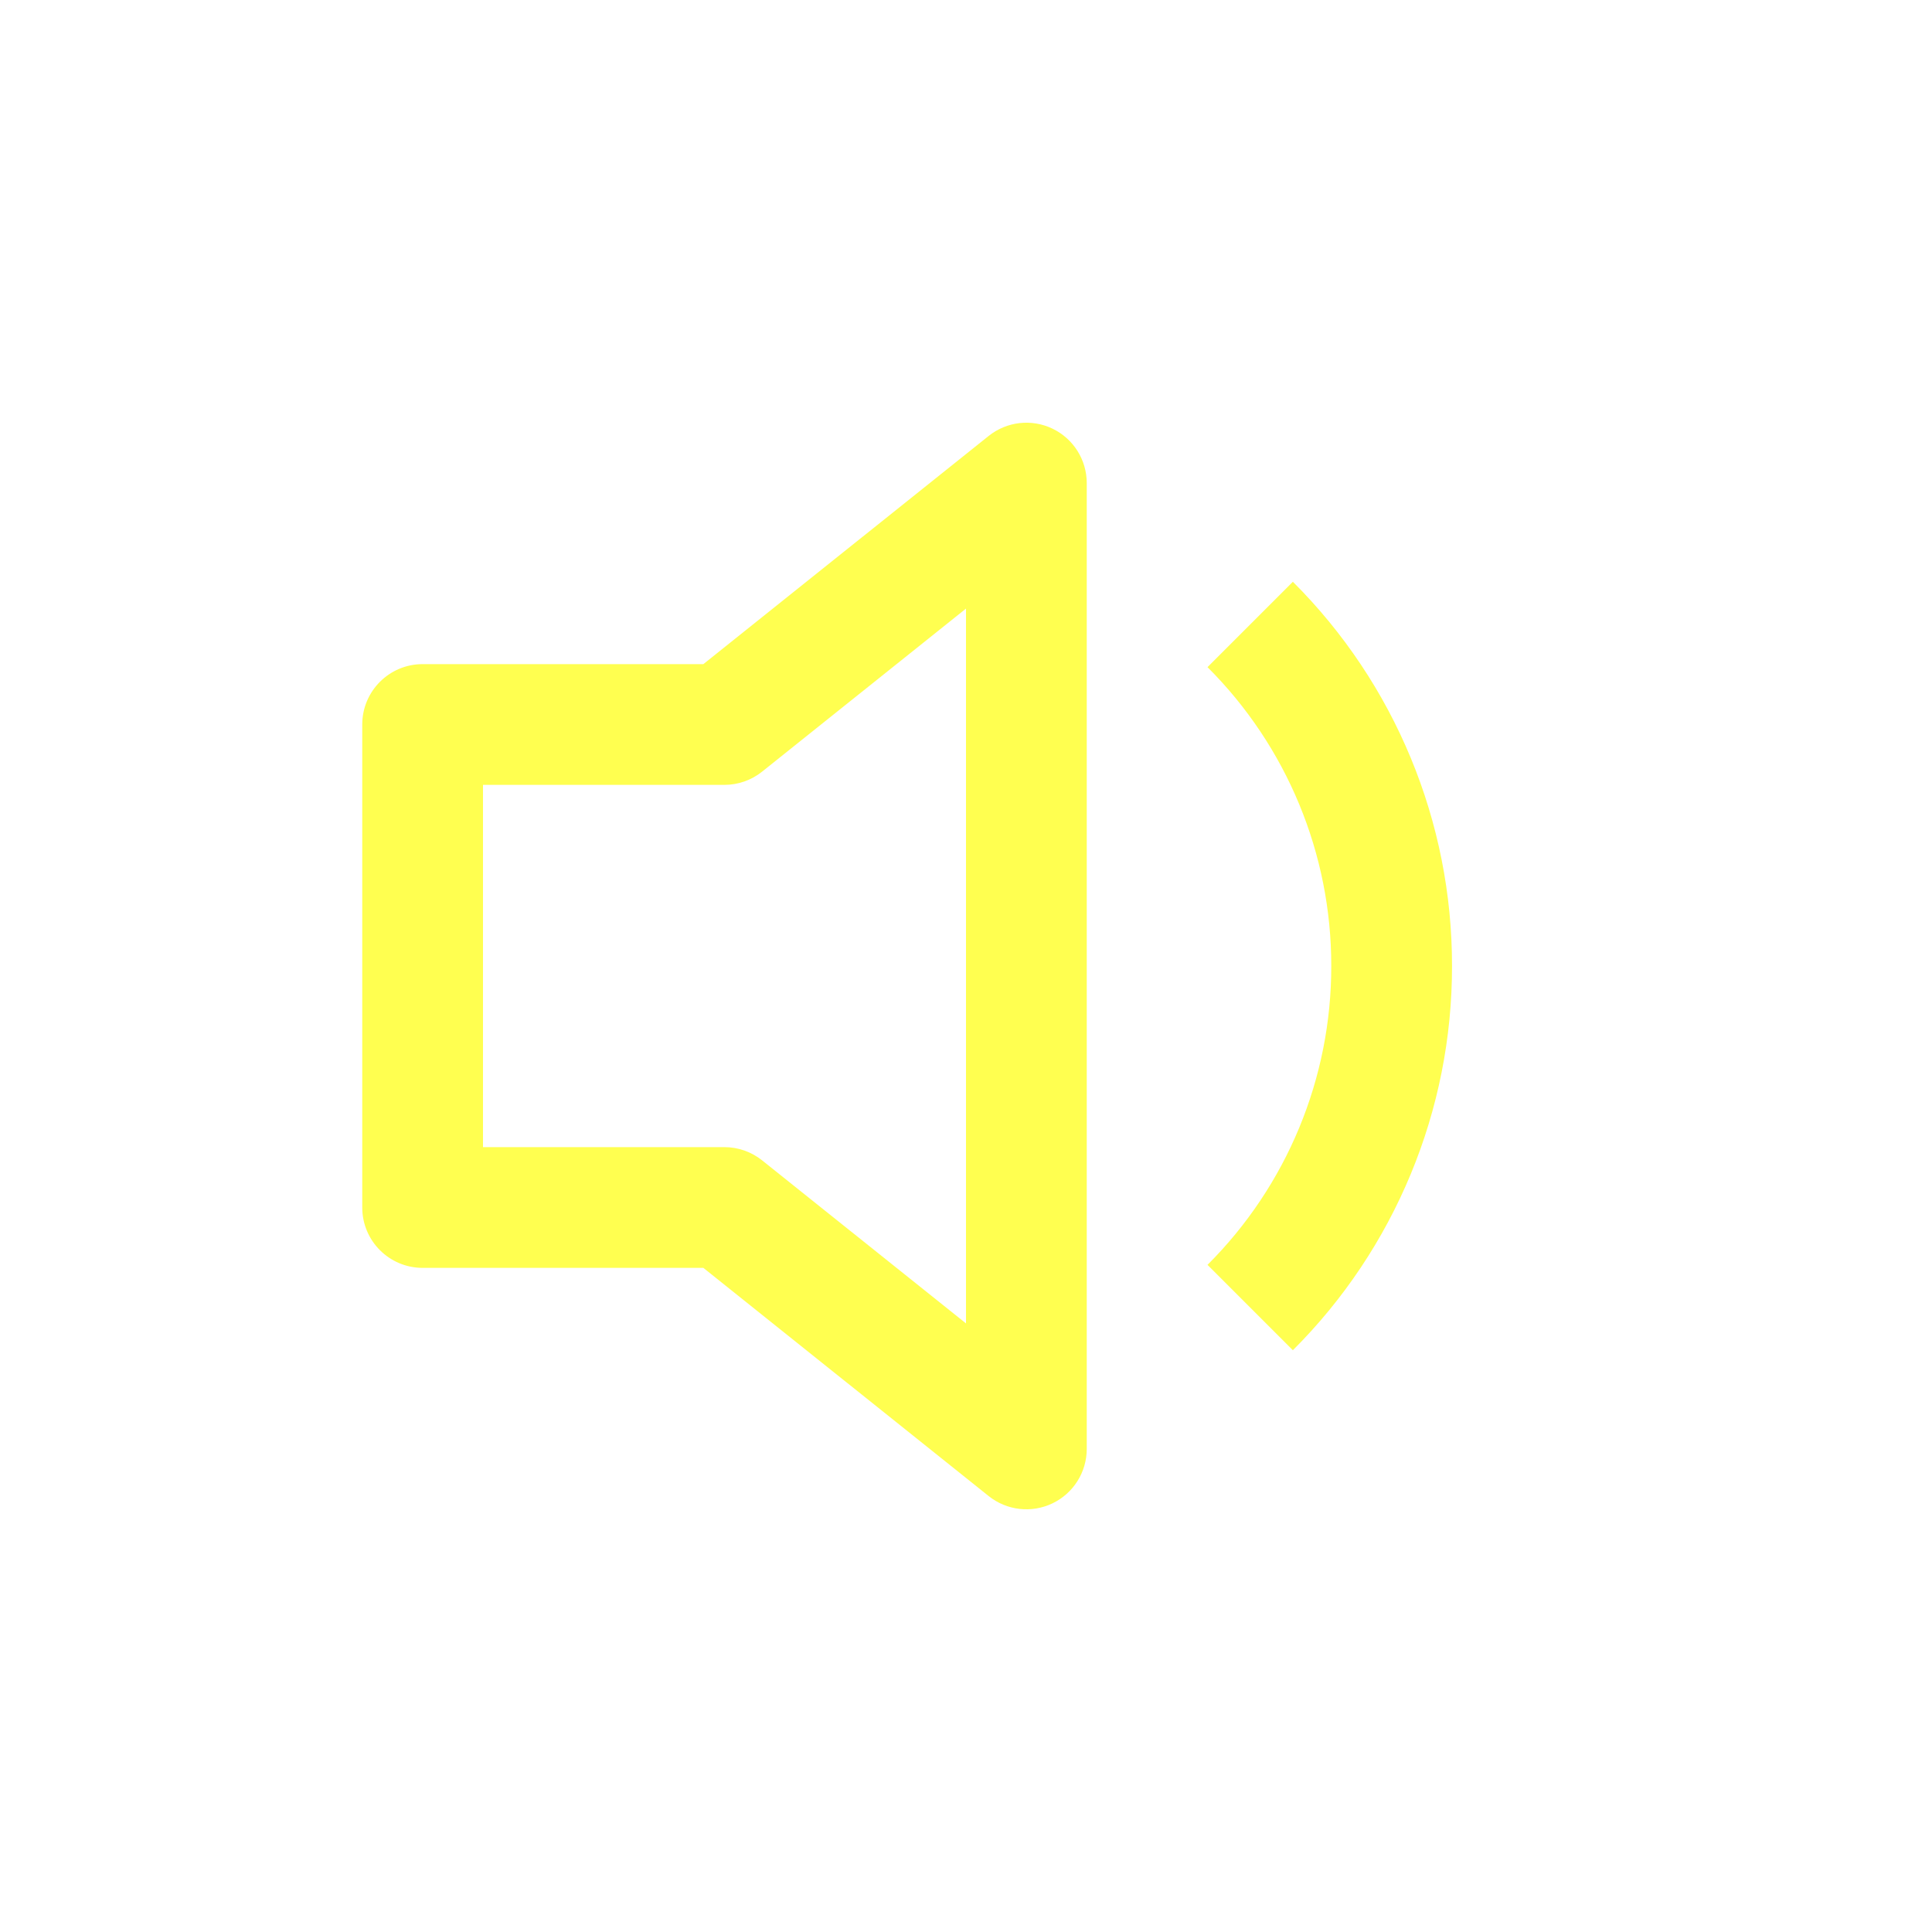
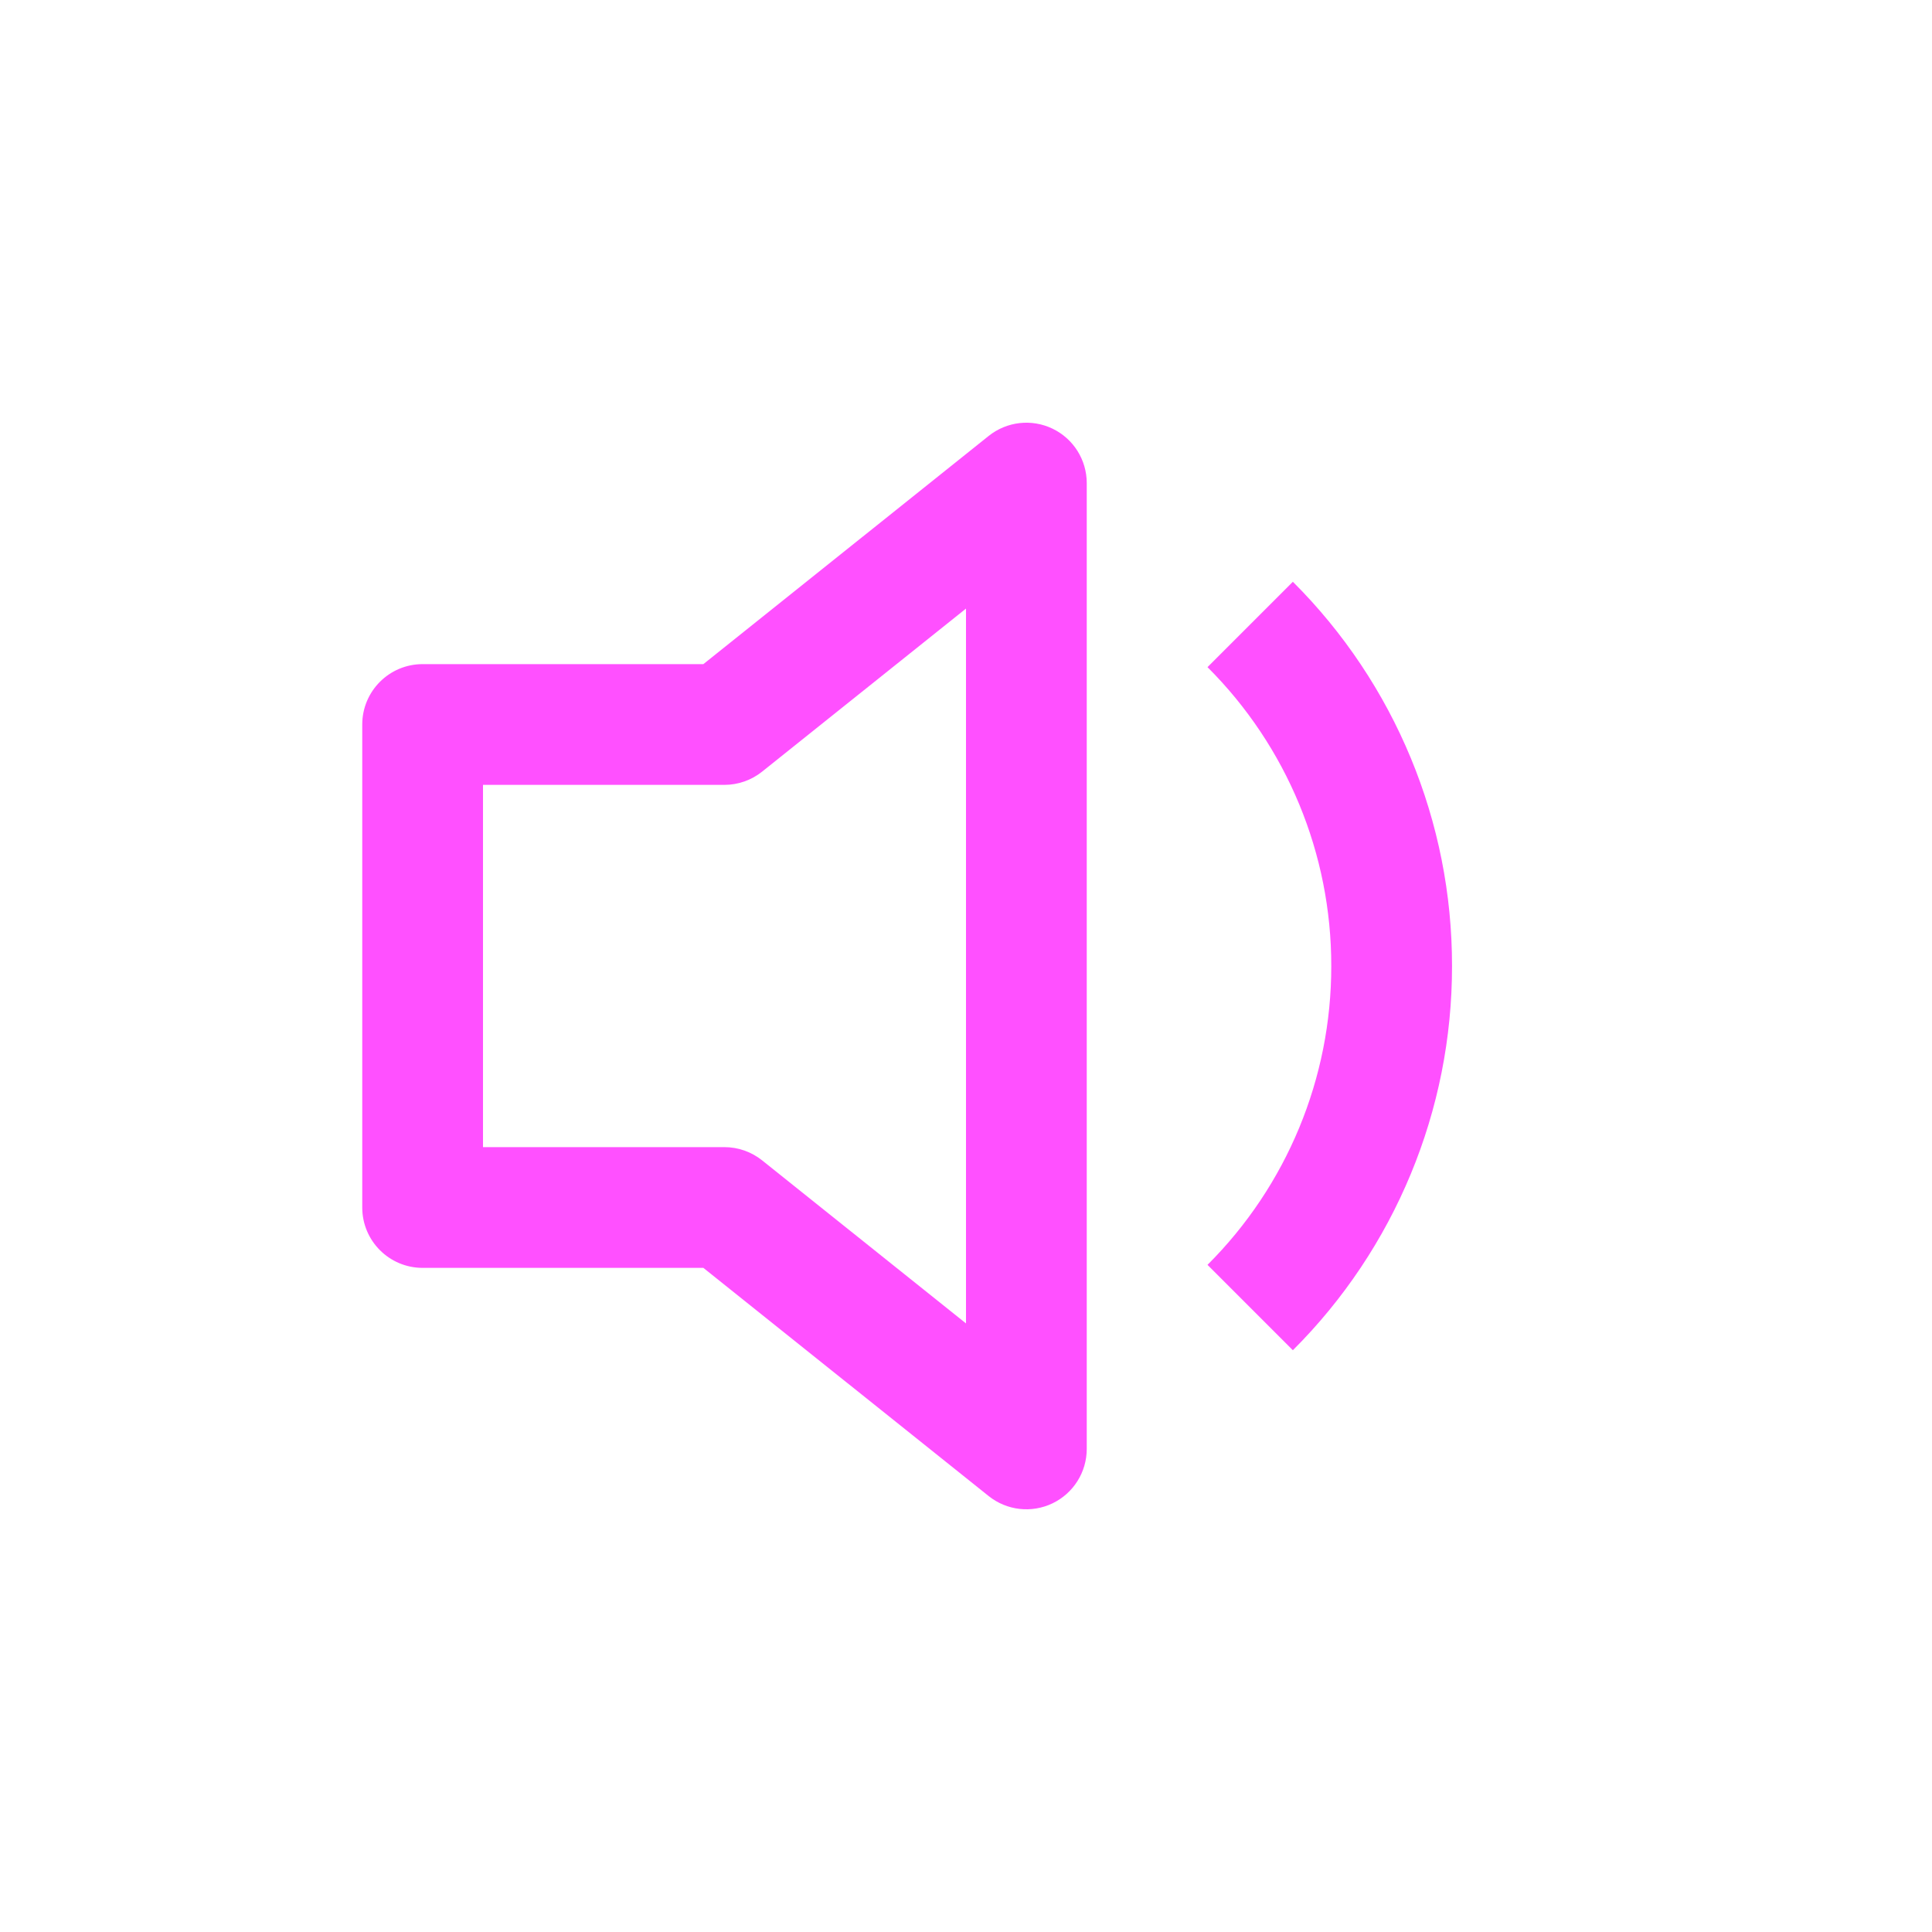
- <svg xmlns="http://www.w3.org/2000/svg" width="16" height="16" fill="#FFFF50" class="bi bi-volume-down" viewBox="0 0 16 16">
+ <svg xmlns="http://www.w3.org/2000/svg" width="16" height="16" fill="#FF50FF" class="bi bi-volume-down" viewBox="0 0 16 16">
  <path d="M9 4a.5.5 0 0 0-.812-.39L5.825 5.5H3.5A.5.5 0 0 0 3 6v4a.5.5 0 0 0 .5.5h2.325l2.363 1.89A.5.5 0 0 0 9 12V4zM6.312 6.39 8 5.04v5.92L6.312 9.61A.5.5 0 0 0 6 9.5H4v-3h2a.5.5 0 0 0 .312-.11zM12.025 8a4.486 4.486 0 0 1-1.318 3.182L10 10.475A3.489 3.489 0 0 0 11.025 8 3.49 3.49 0 0 0 10 5.525l.707-.707A4.486 4.486 0 0 1 12.025 8z" />
</svg>
